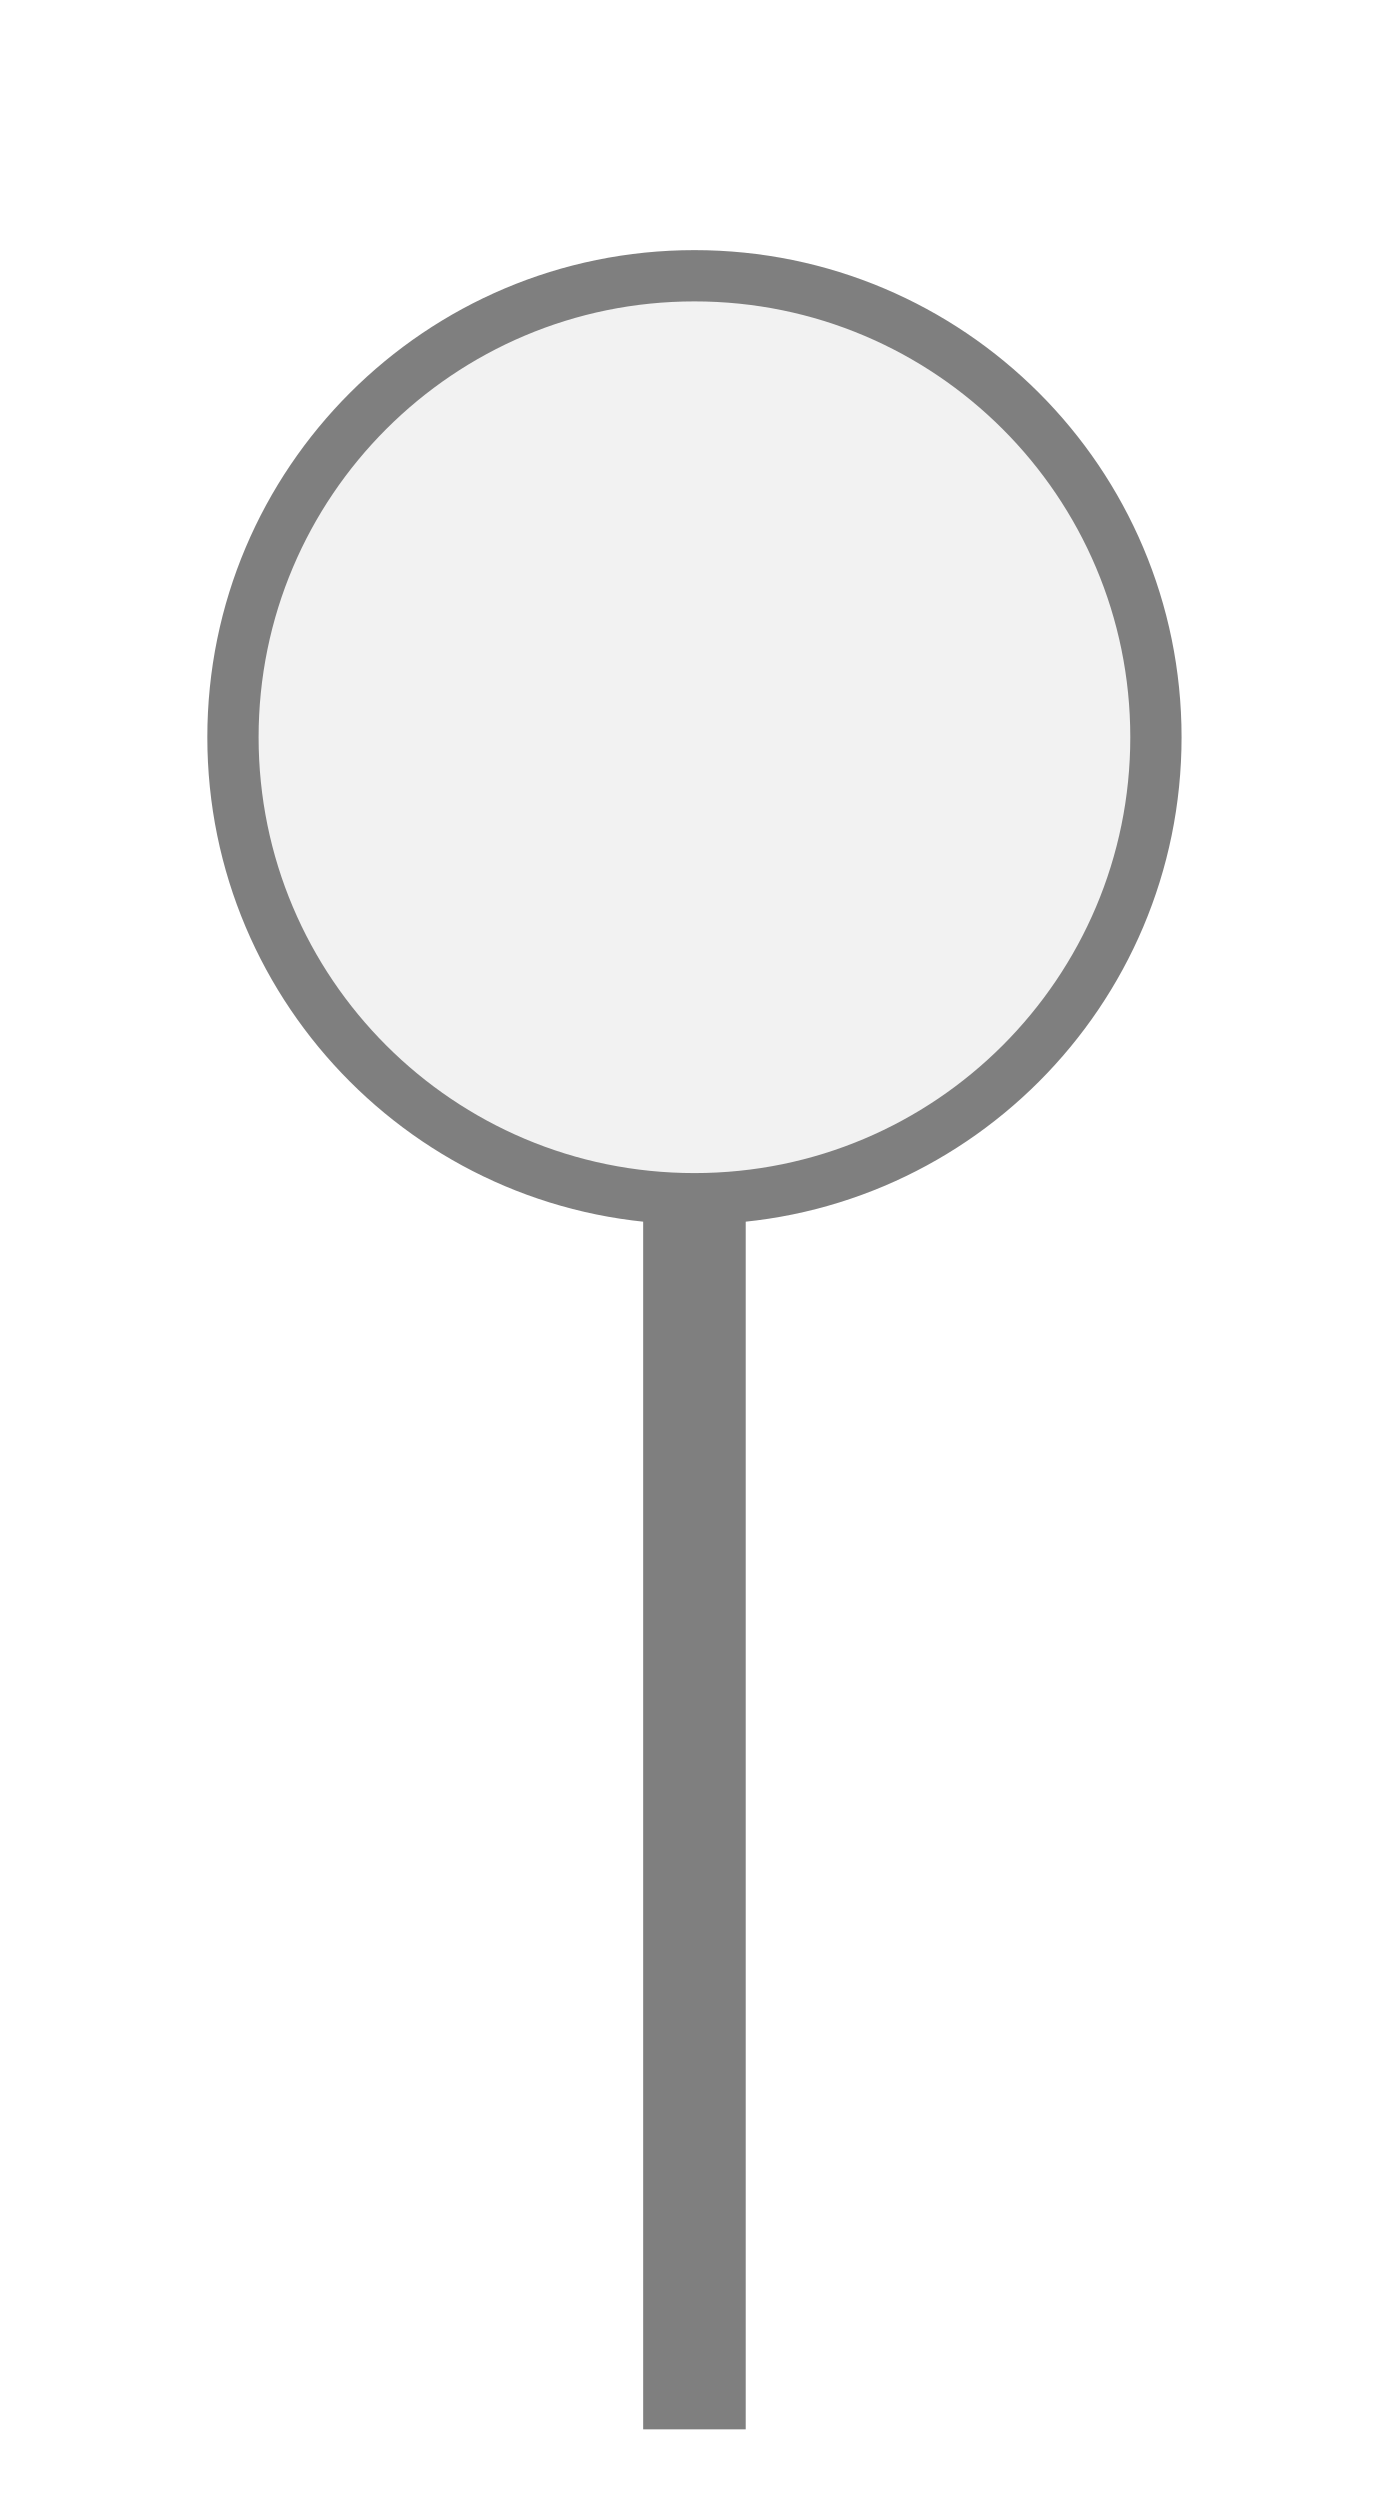
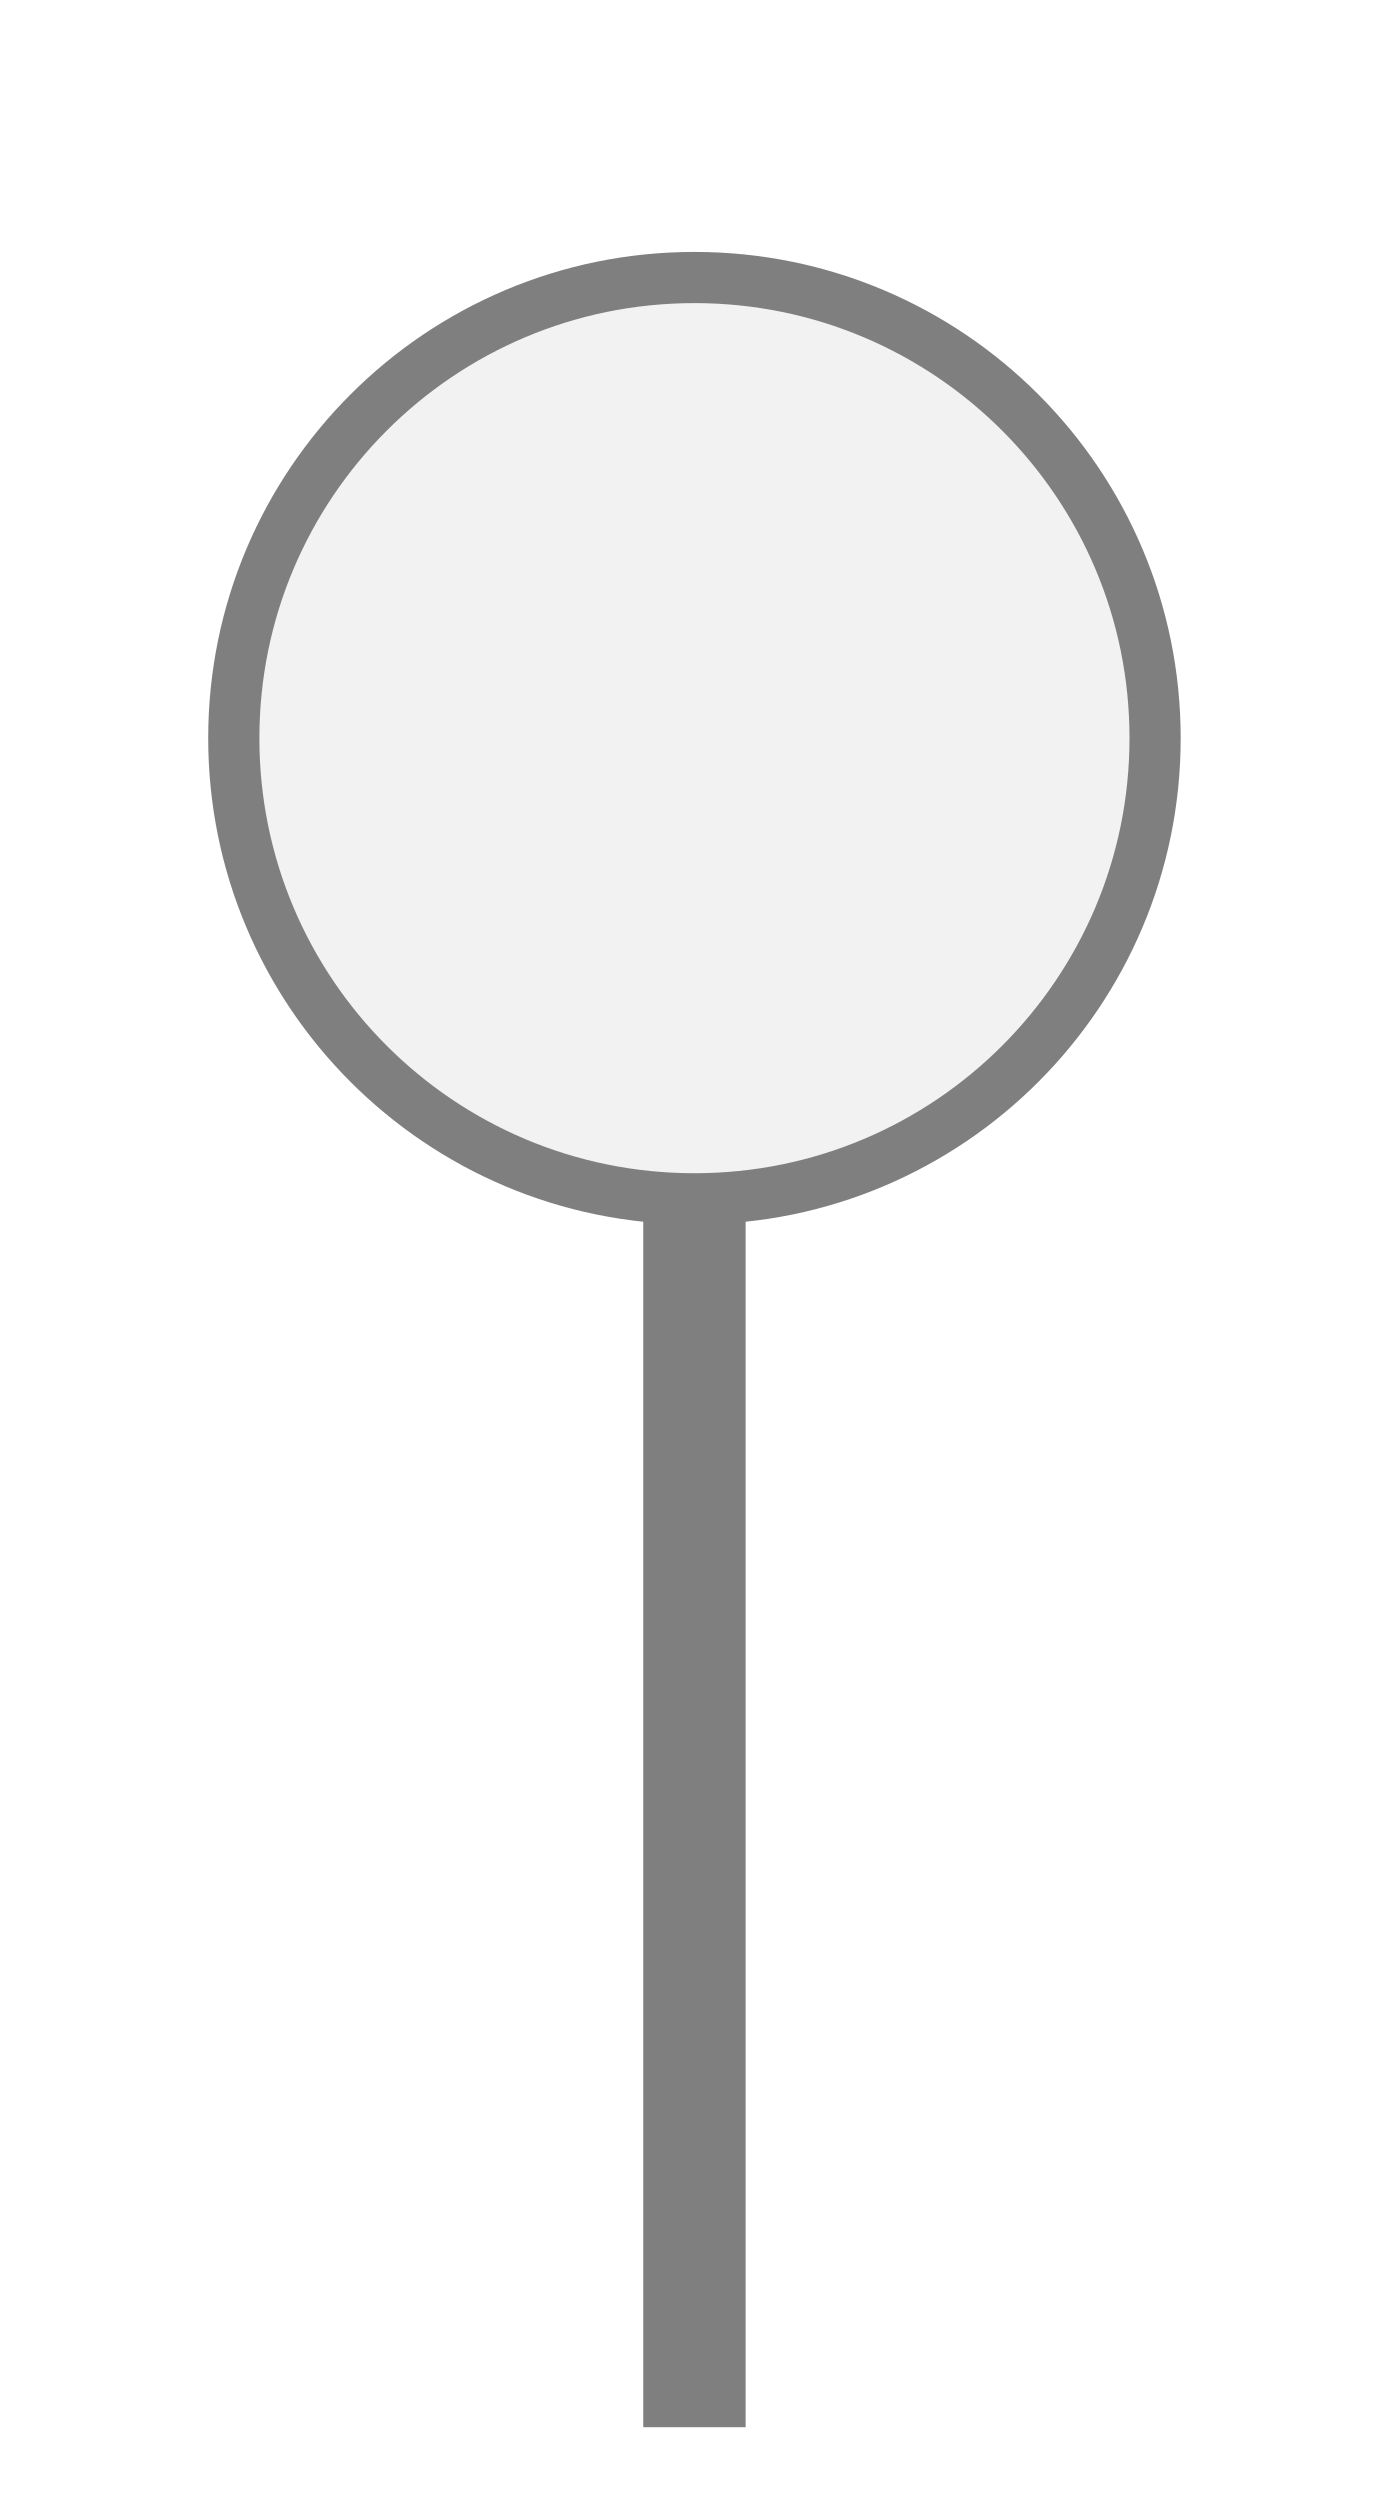
<svg xmlns="http://www.w3.org/2000/svg" width="25" height="45" viewBox="0 0 25 45" preserveAspectRatio="xMidYMid meet">
  <g transform="translate(12.500 22.500) rotate(180) scale(1) translate(-12.500 -22.500)">
-     <g transform="translate(12.500 22.500) rotate(0) scale(1.0108) translate(-12.500 -22.500)">
-       <g transform="translate(12.500 22.500) rotate(180) scale(0.9131) translate(-12.500 -22.500)">
-         <rect x="11.5" y="21.5" width="2" height="24" fill="#7f7f7f" />
-         <circle cx="12.5" cy="12.5" r="9" fill="#f2f2f2" stroke="#7f7f7f" stroke-width="1" />
-       </g>
+     <g transform="translate(12.500 22.500) rotate(180) scale(0.9213) translate(-12.500 -22.500)">
+       <rect x="11.5" y="21.5" width="2" height="24" fill="#7f7f7f" />
+       <circle cx="12.5" cy="12.5" r="9" fill="#f2f2f2" stroke="#7f7f7f" stroke-width="1" />
    </g>
  </g>
</svg>
